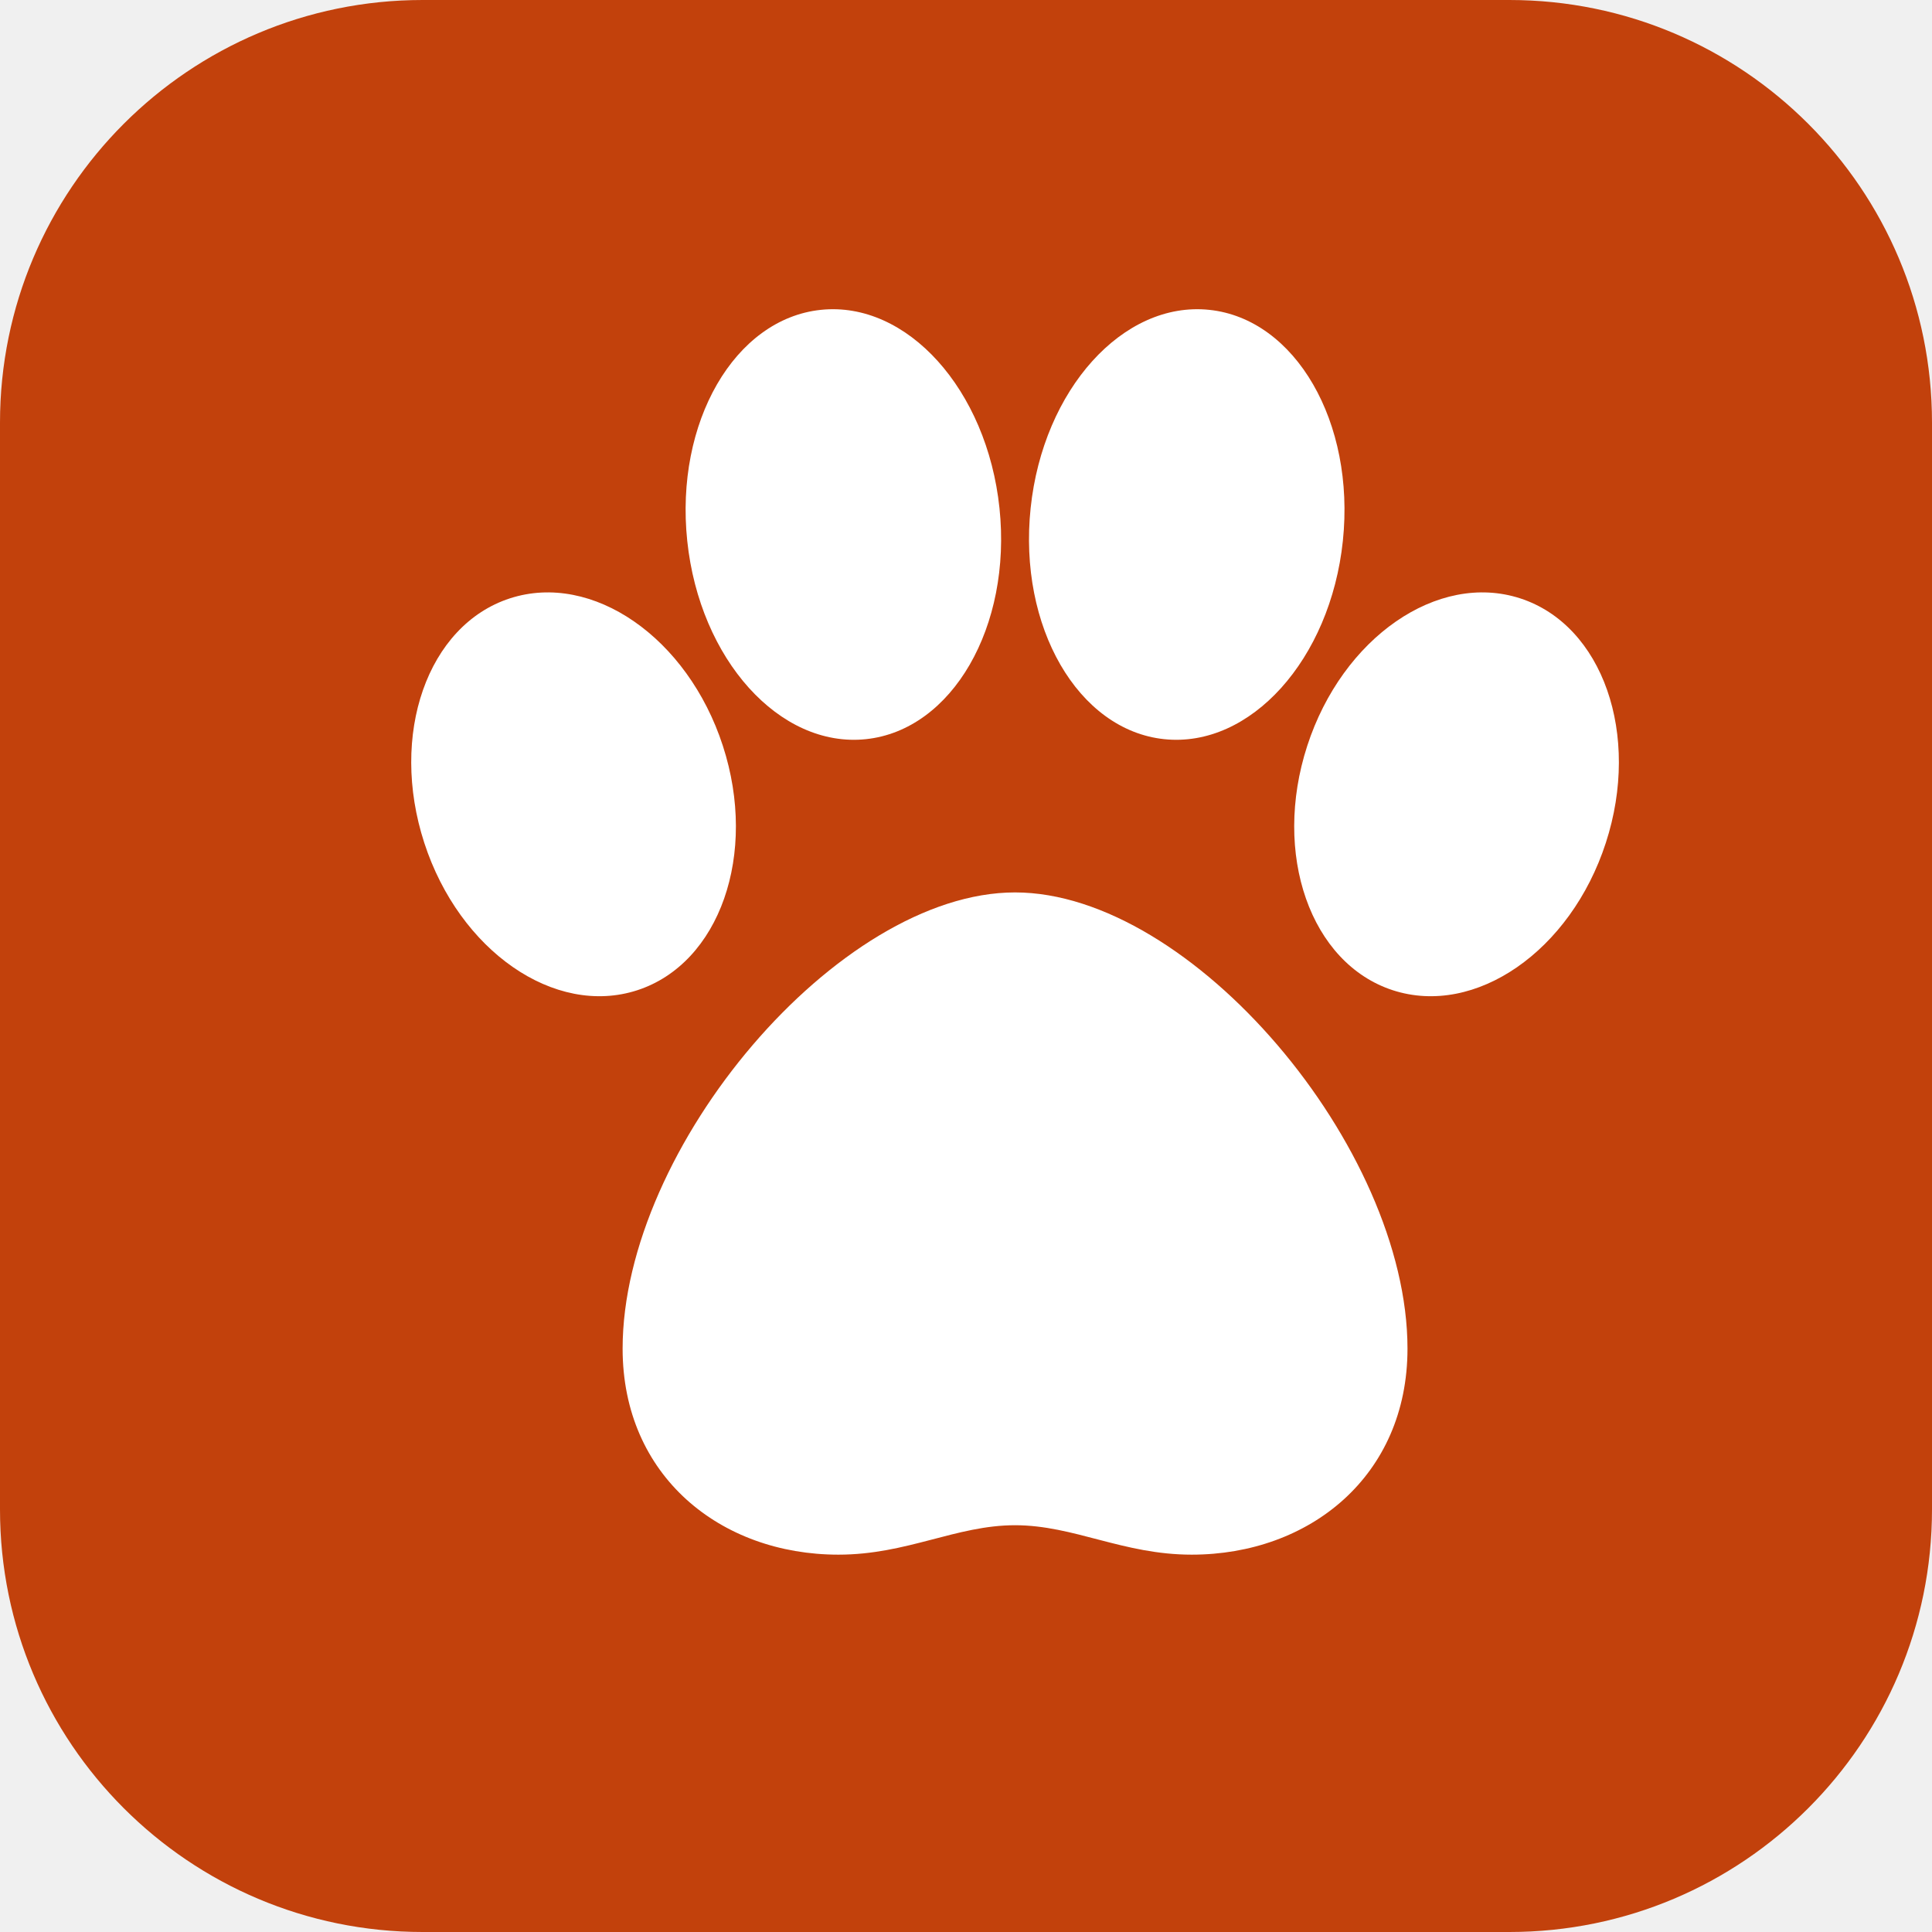
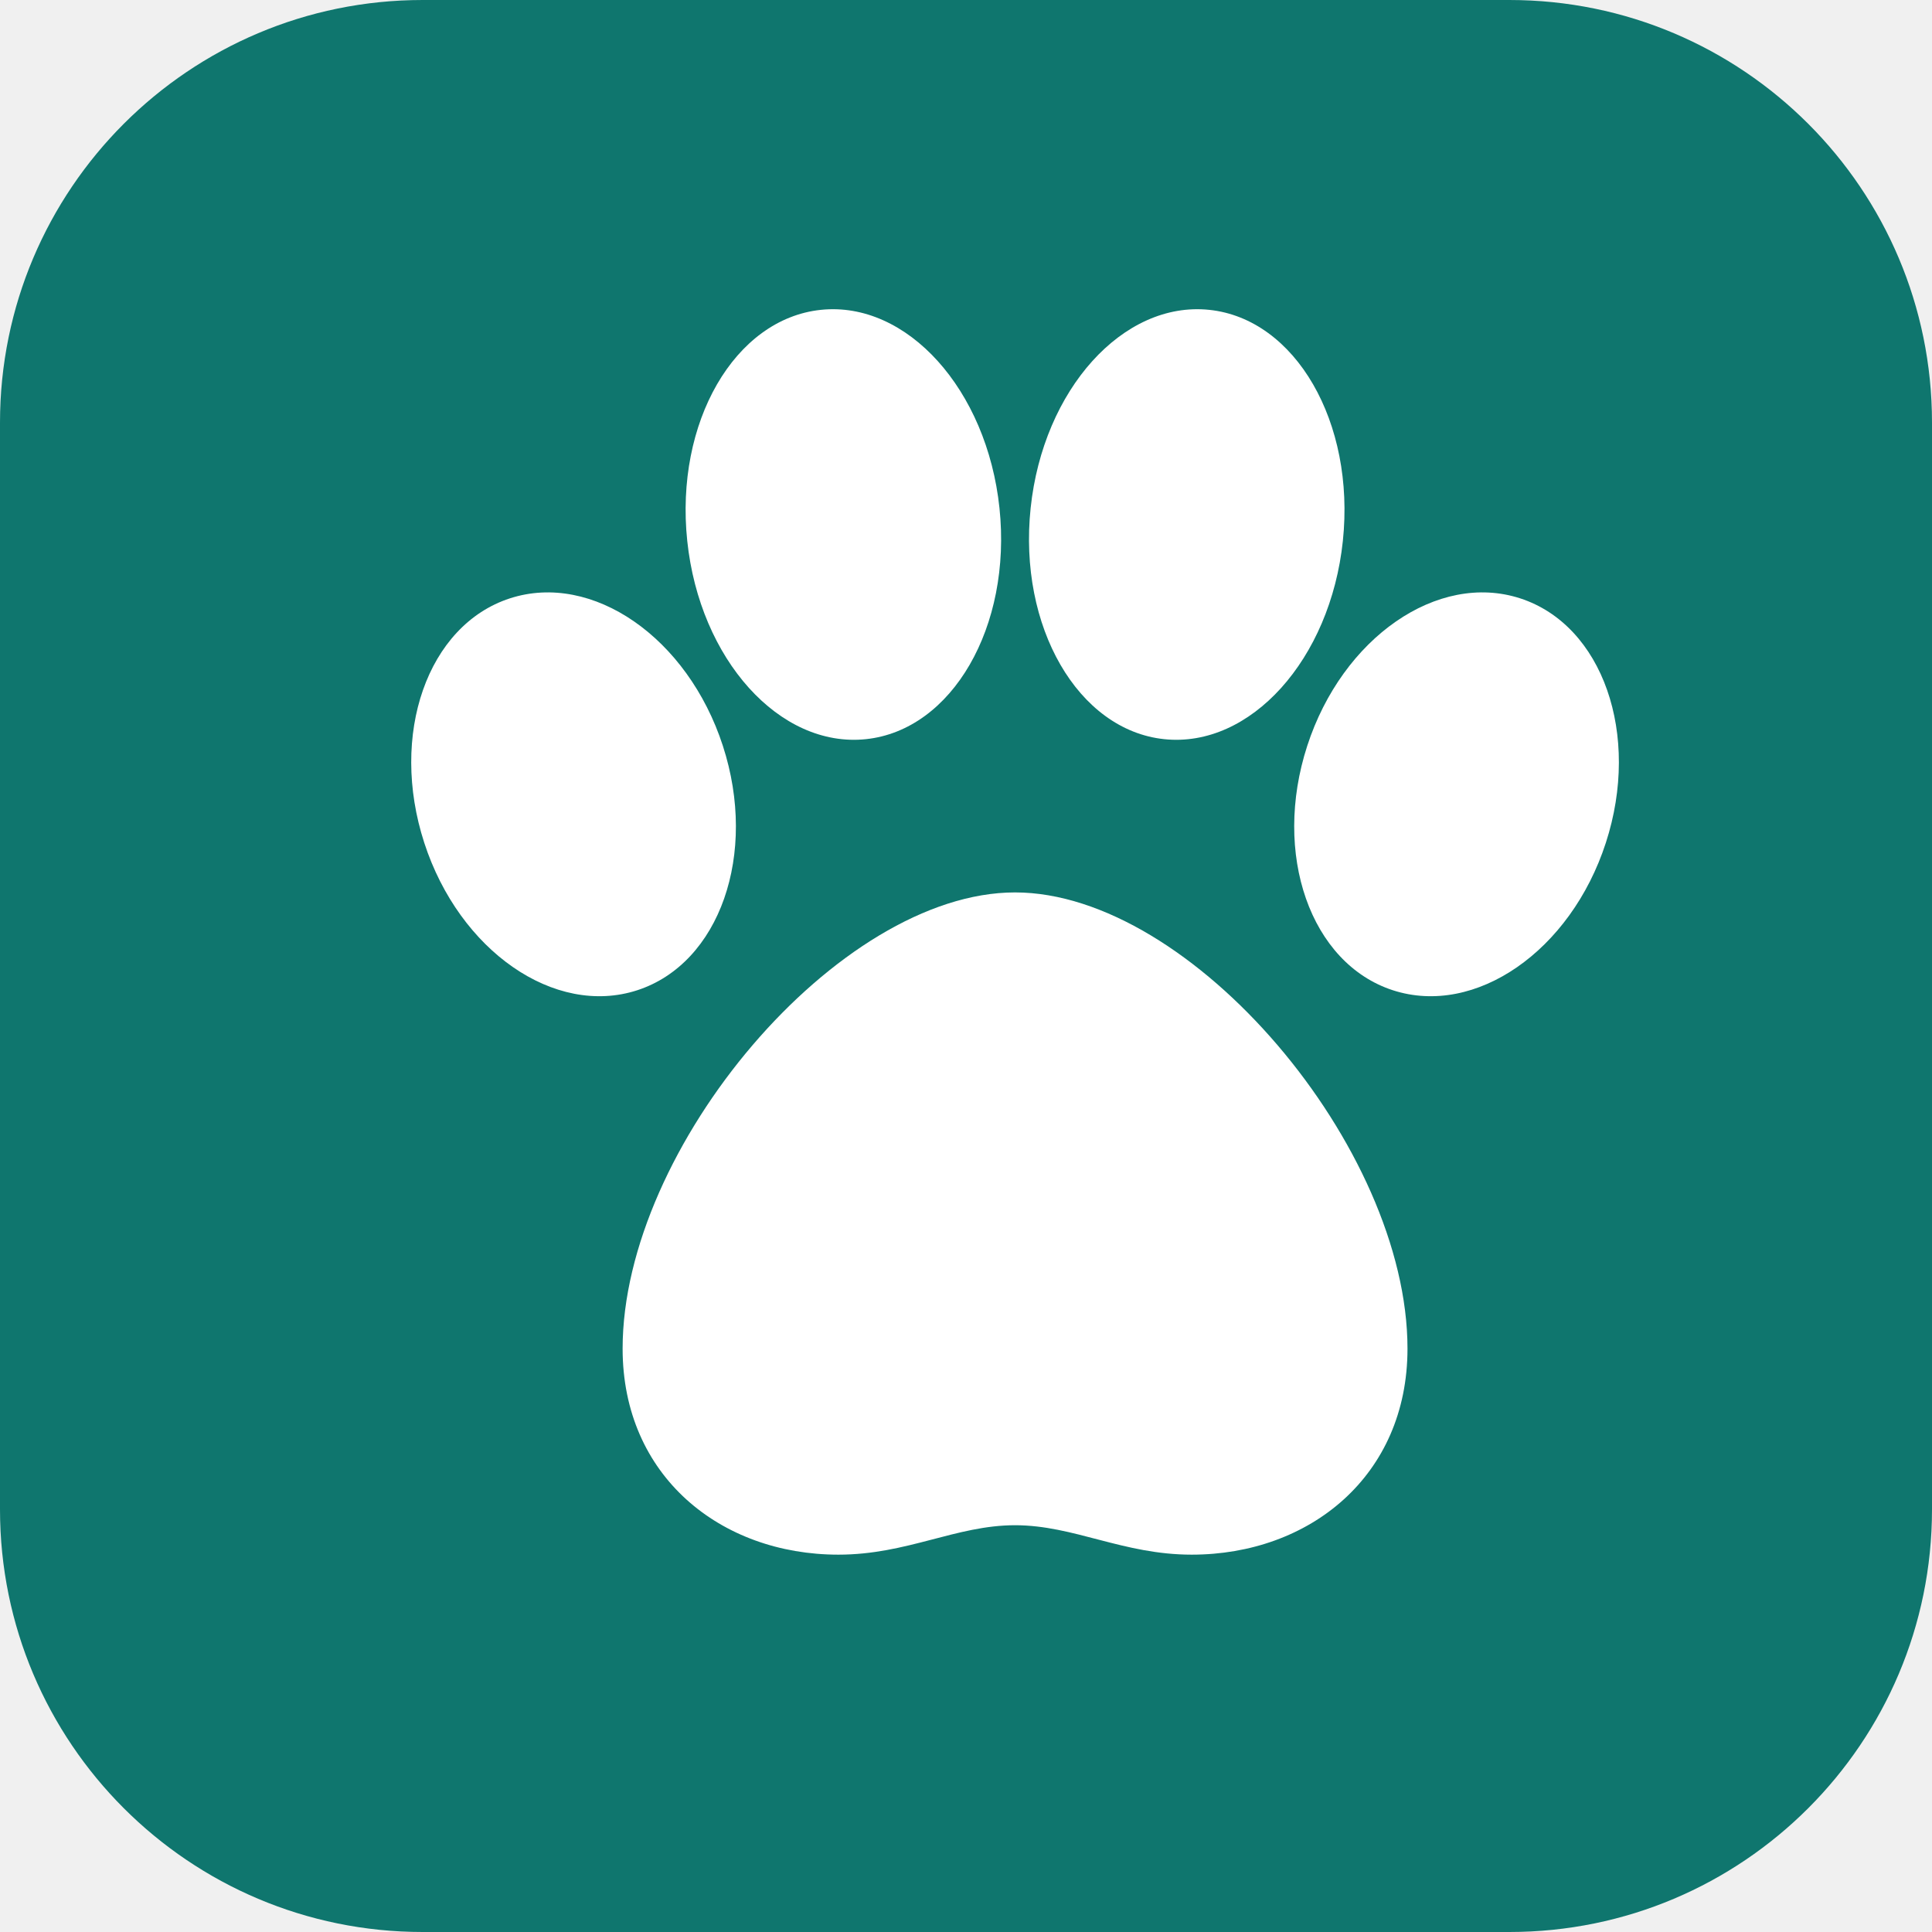
<svg xmlns="http://www.w3.org/2000/svg" viewBox="0 0 32 32">
-   <rect width="32" height="32" rx="7" fill="#c2410c" />
+   <rect width="32" height="32" rx="7" fill="#0f766e" />
  <g fill="#ffffff" transform="translate(3 3) scale(0.8125)">
    <ellipse cx="8" cy="12.5" rx="3.2" ry="4.2" transform="rotate(-18 8 12.5)" />
    <ellipse cx="13.5" cy="7" rx="3.2" ry="4.4" transform="rotate(-6 13.5 7)" />
    <ellipse cx="20.5" cy="7" rx="3.2" ry="4.4" transform="rotate(6 20.5 7)" />
    <ellipse cx="26" cy="12.5" rx="3.2" ry="4.2" transform="rotate(18 26 12.5)" />
    <path d="M17 14.5c-3.6 0-8 5.2-8 9.3 0 2.6 2 4.2 4.4 4.2 1.4 0 2.4-.6 3.6-.6s2.2.6 3.6.6c2.4 0 4.4-1.6 4.4-4.2 0-4.1-4.4-9.3-8-9.3Z" />
  </g>
</svg>
